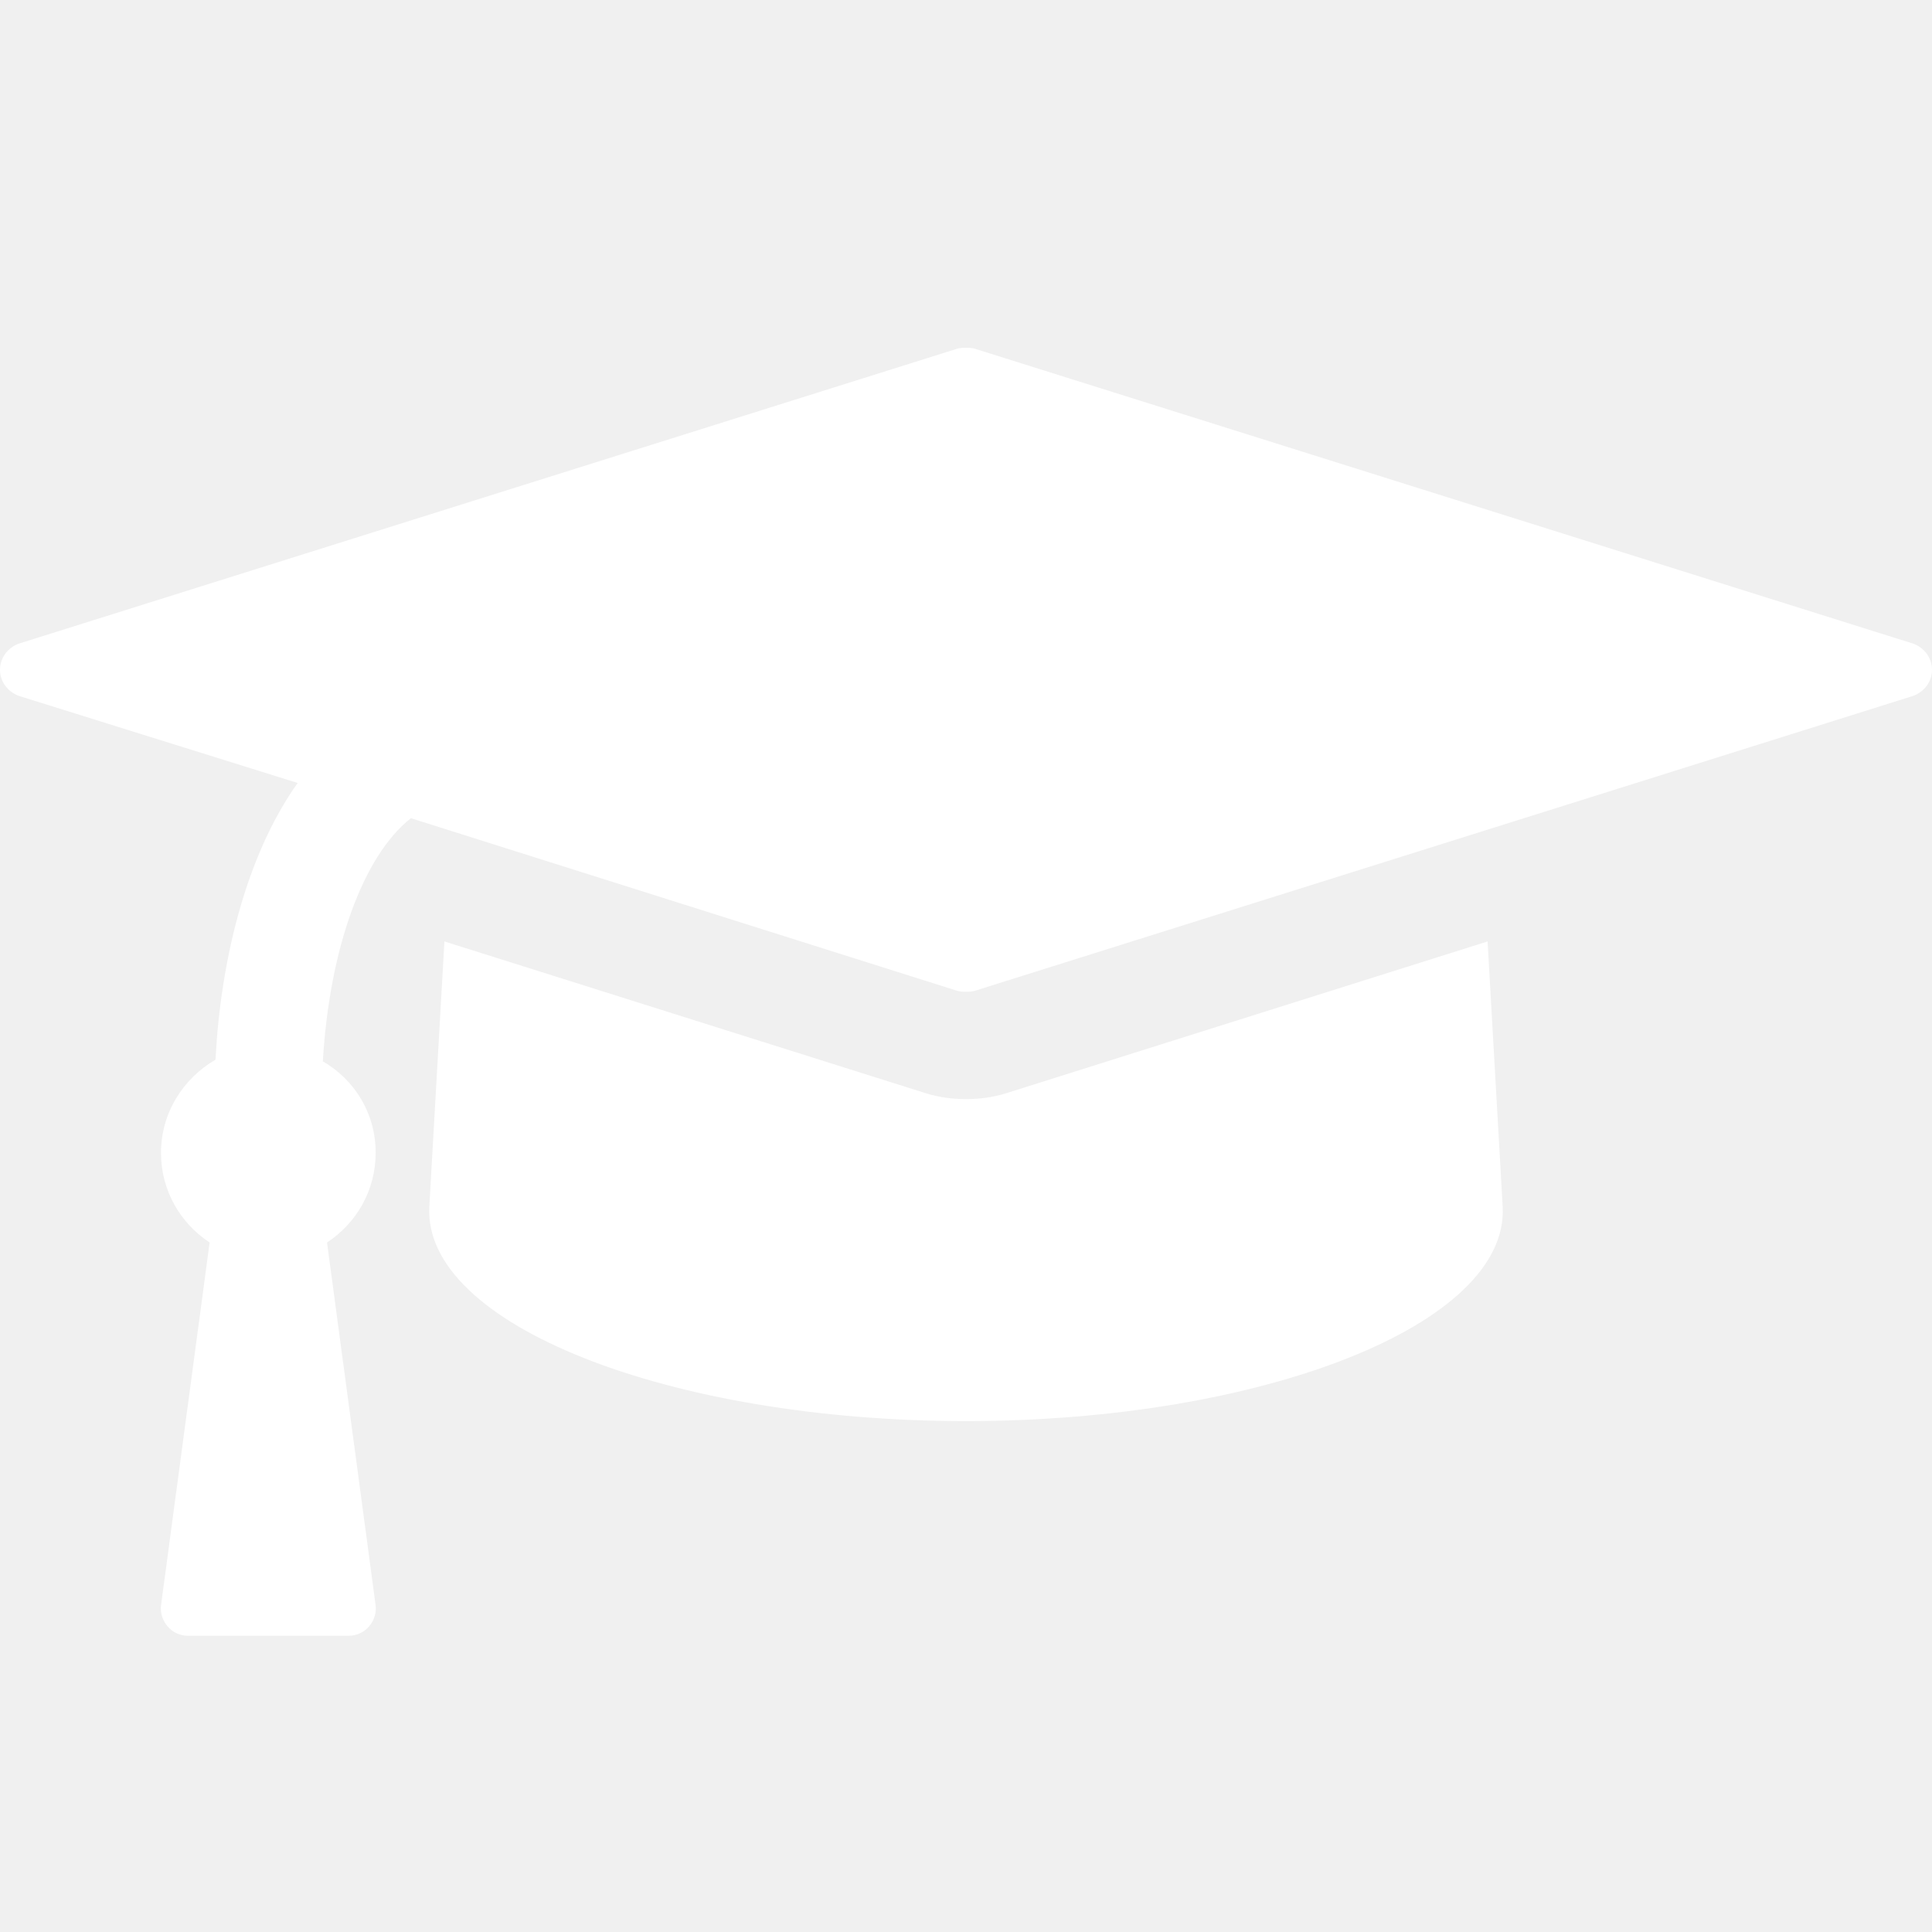
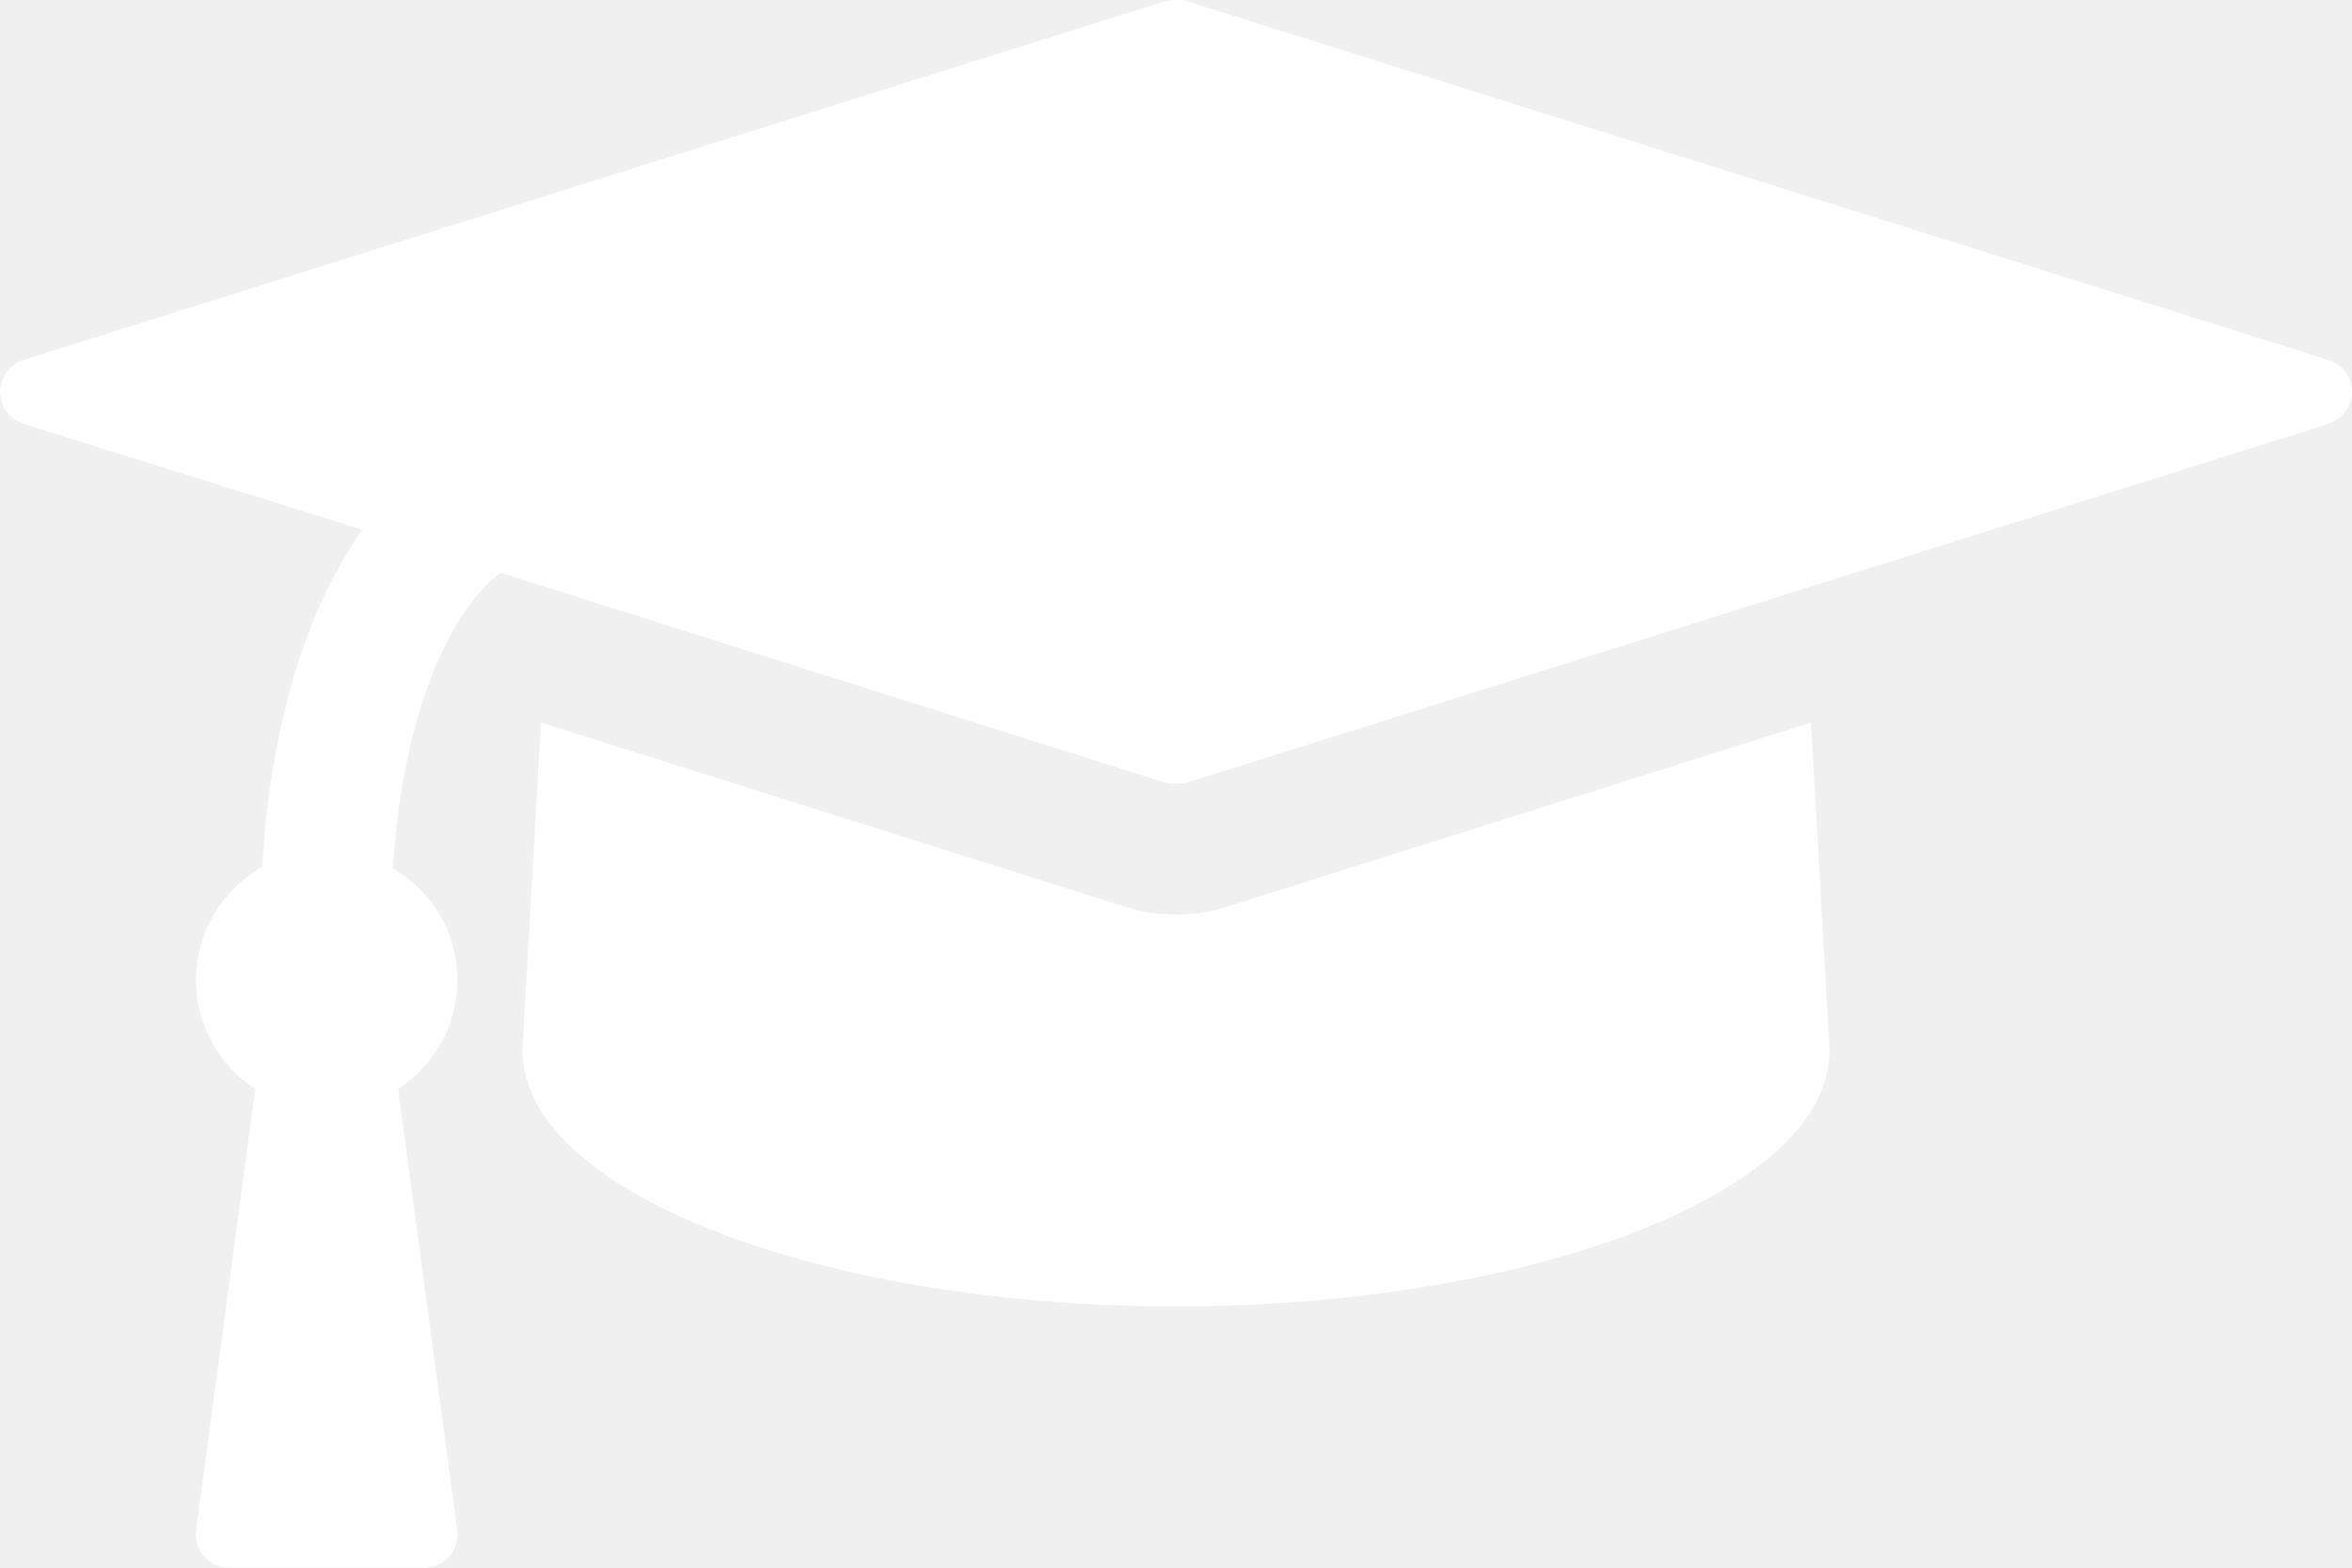
- <svg xmlns="http://www.w3.org/2000/svg" width="300px" height="300px" viewBox="0 0 300 300" version="1.1">
+ <svg xmlns="http://www.w3.org/2000/svg" width="300px" height="200px" viewBox="0 0 300 200" version="1.1">
  <defs />
-   <g id="UI" stroke="none" stroke-width="1" fill="none" fill-rule="evenodd">
-     <g id="icon_education" fill="#ffffff">
-       <path d="M230.99,146.188 L233.333,187.333 C234.375,205.693 195.964,220.667 150,220.667 C104.036,220.667 65.625,205.693 66.667,187.333 L69.01,146.188 L143.75,169.755 C145.833,170.406 147.917,170.667 150,170.667 C152.083,170.667 154.167,170.406 156.25,169.755 L230.99,146.188 Z M300,104 C300,105.823 298.828,107.385 297.135,108.036 L151.302,153.87 C150.781,154 150.391,154 150,154 C149.609,154 149.219,154 148.698,153.87 L63.802,127.047 C56.38,132.906 51.172,147.229 50.13,164.807 C55.078,167.672 58.333,172.88 58.333,179 C58.333,184.859 55.339,189.938 50.781,192.932 L58.333,249.312 C58.464,250.484 58.073,251.656 57.292,252.568 C56.51,253.479 55.339,254 54.167,254 L29.167,254 C27.995,254 26.823,253.479 26.042,252.568 C25.26,251.656 24.87,250.484 25,249.312 L32.552,192.932 C27.995,189.938 25,184.859 25,179 C25,172.75 28.516,167.411 33.464,164.547 C34.245,149.312 38.151,132.906 46.224,121.578 L2.865,108.036 C1.172,107.385 0,105.823 0,104 C0,102.177 1.172,100.615 2.865,99.964 L148.698,54.13 C149.219,54 149.609,54 150,54 C150.391,54 150.781,54 151.302,54.13 L297.135,99.964 C298.828,100.615 300,102.177 300,104 Z" id="" />
-     </g>
+   <g id="icon_education" stroke="none" stroke-width="1" fill="none" fill-rule="evenodd" transform="translate(0, -54)">
+     <path d="M230.99,146.188 L233.333,187.333 C234.375,205.693 195.964,220.667 150,220.667 C104.036,220.667 65.625,205.693 66.667,187.333 L69.01,146.188 L143.75,169.755 C145.833,170.406 147.917,170.667 150,170.667 C152.083,170.667 154.167,170.406 156.25,169.755 L230.99,146.188 Z M300,104 C300,105.823 298.828,107.385 297.135,108.036 L151.302,153.87 C150.781,154 150.391,154 150,154 C149.609,154 149.219,154 148.698,153.87 L63.802,127.047 C56.38,132.906 51.172,147.229 50.13,164.807 C55.078,167.672 58.333,172.88 58.333,179 C58.333,184.859 55.339,189.938 50.781,192.932 L58.333,249.312 C58.464,250.484 58.073,251.656 57.292,252.568 C56.51,253.479 55.339,254 54.167,254 L29.167,254 C27.995,254 26.823,253.479 26.042,252.568 C25.26,251.656 24.87,250.484 25,249.312 L32.552,192.932 C27.995,189.938 25,184.859 25,179 C25,172.75 28.516,167.411 33.464,164.547 C34.245,149.312 38.151,132.906 46.224,121.578 L2.865,108.036 C1.172,107.385 0,105.823 0,104 C0,102.177 1.172,100.615 2.865,99.964 L148.698,54.13 C149.219,54 149.609,54 150,54 C150.391,54 150.781,54 151.302,54.13 L297.135,99.964 C298.828,100.615 300,102.177 300,104 Z" id="" fill="#FFFFFF" />
  </g>
</svg>
